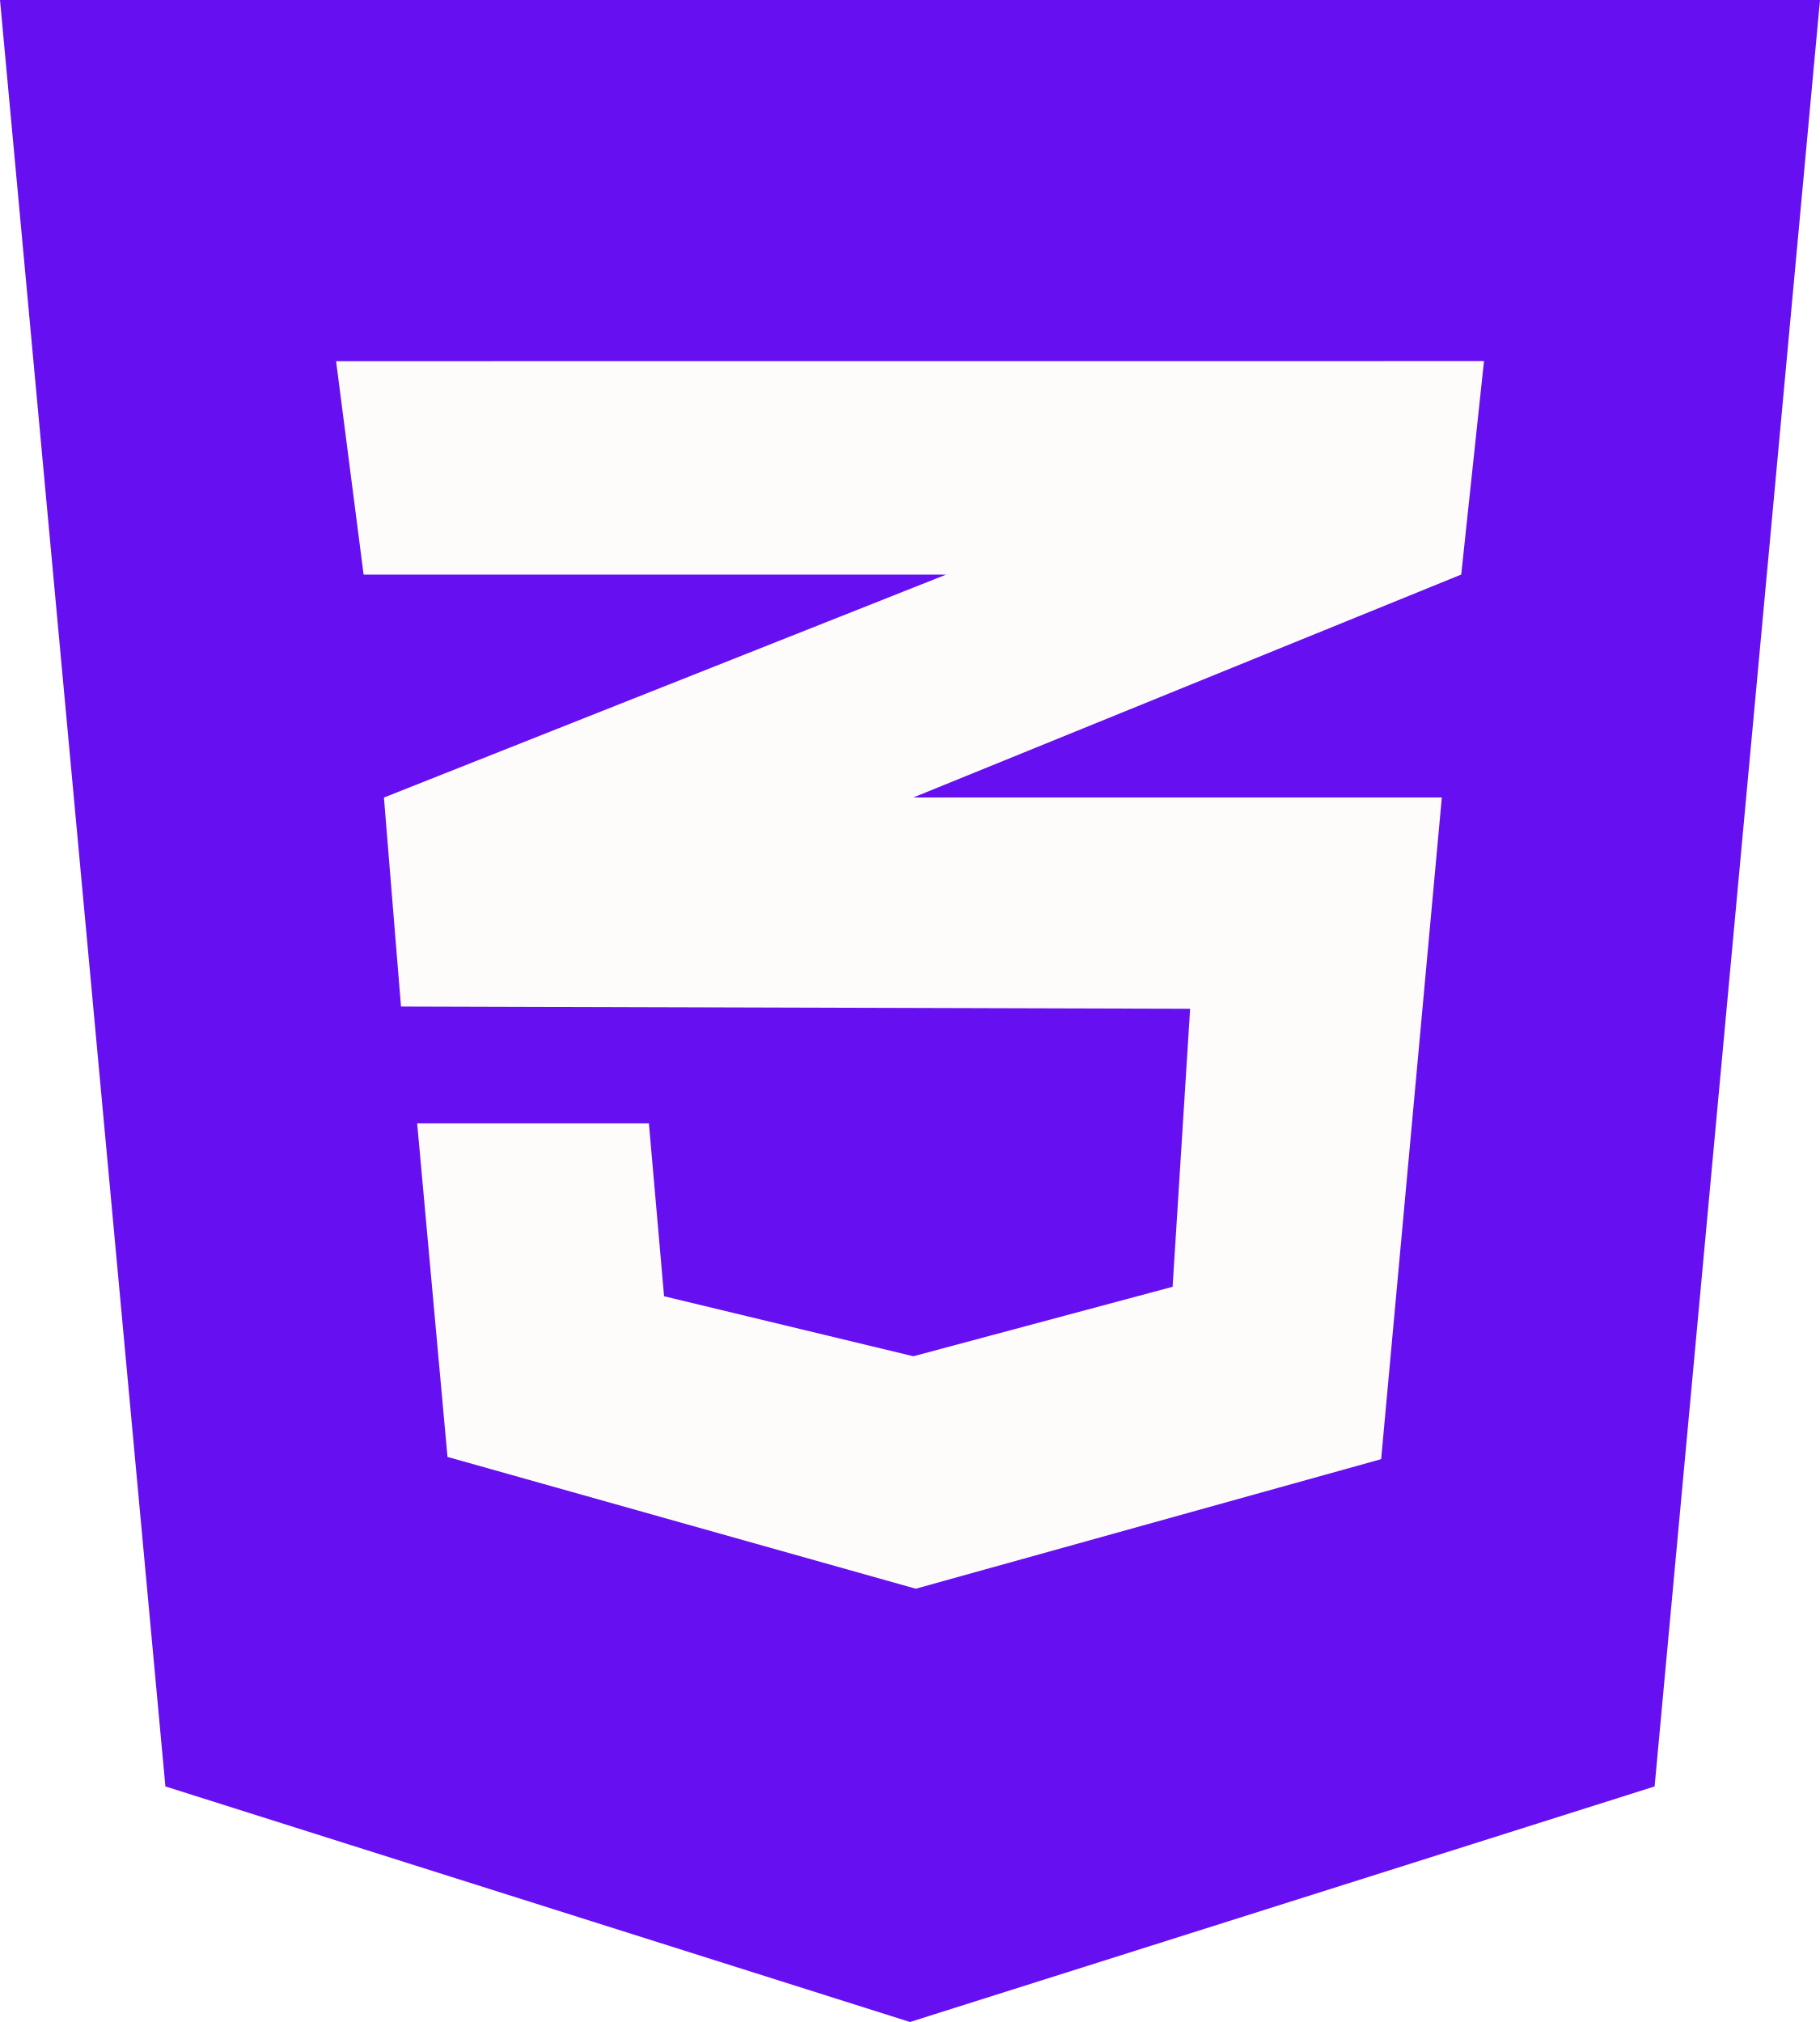
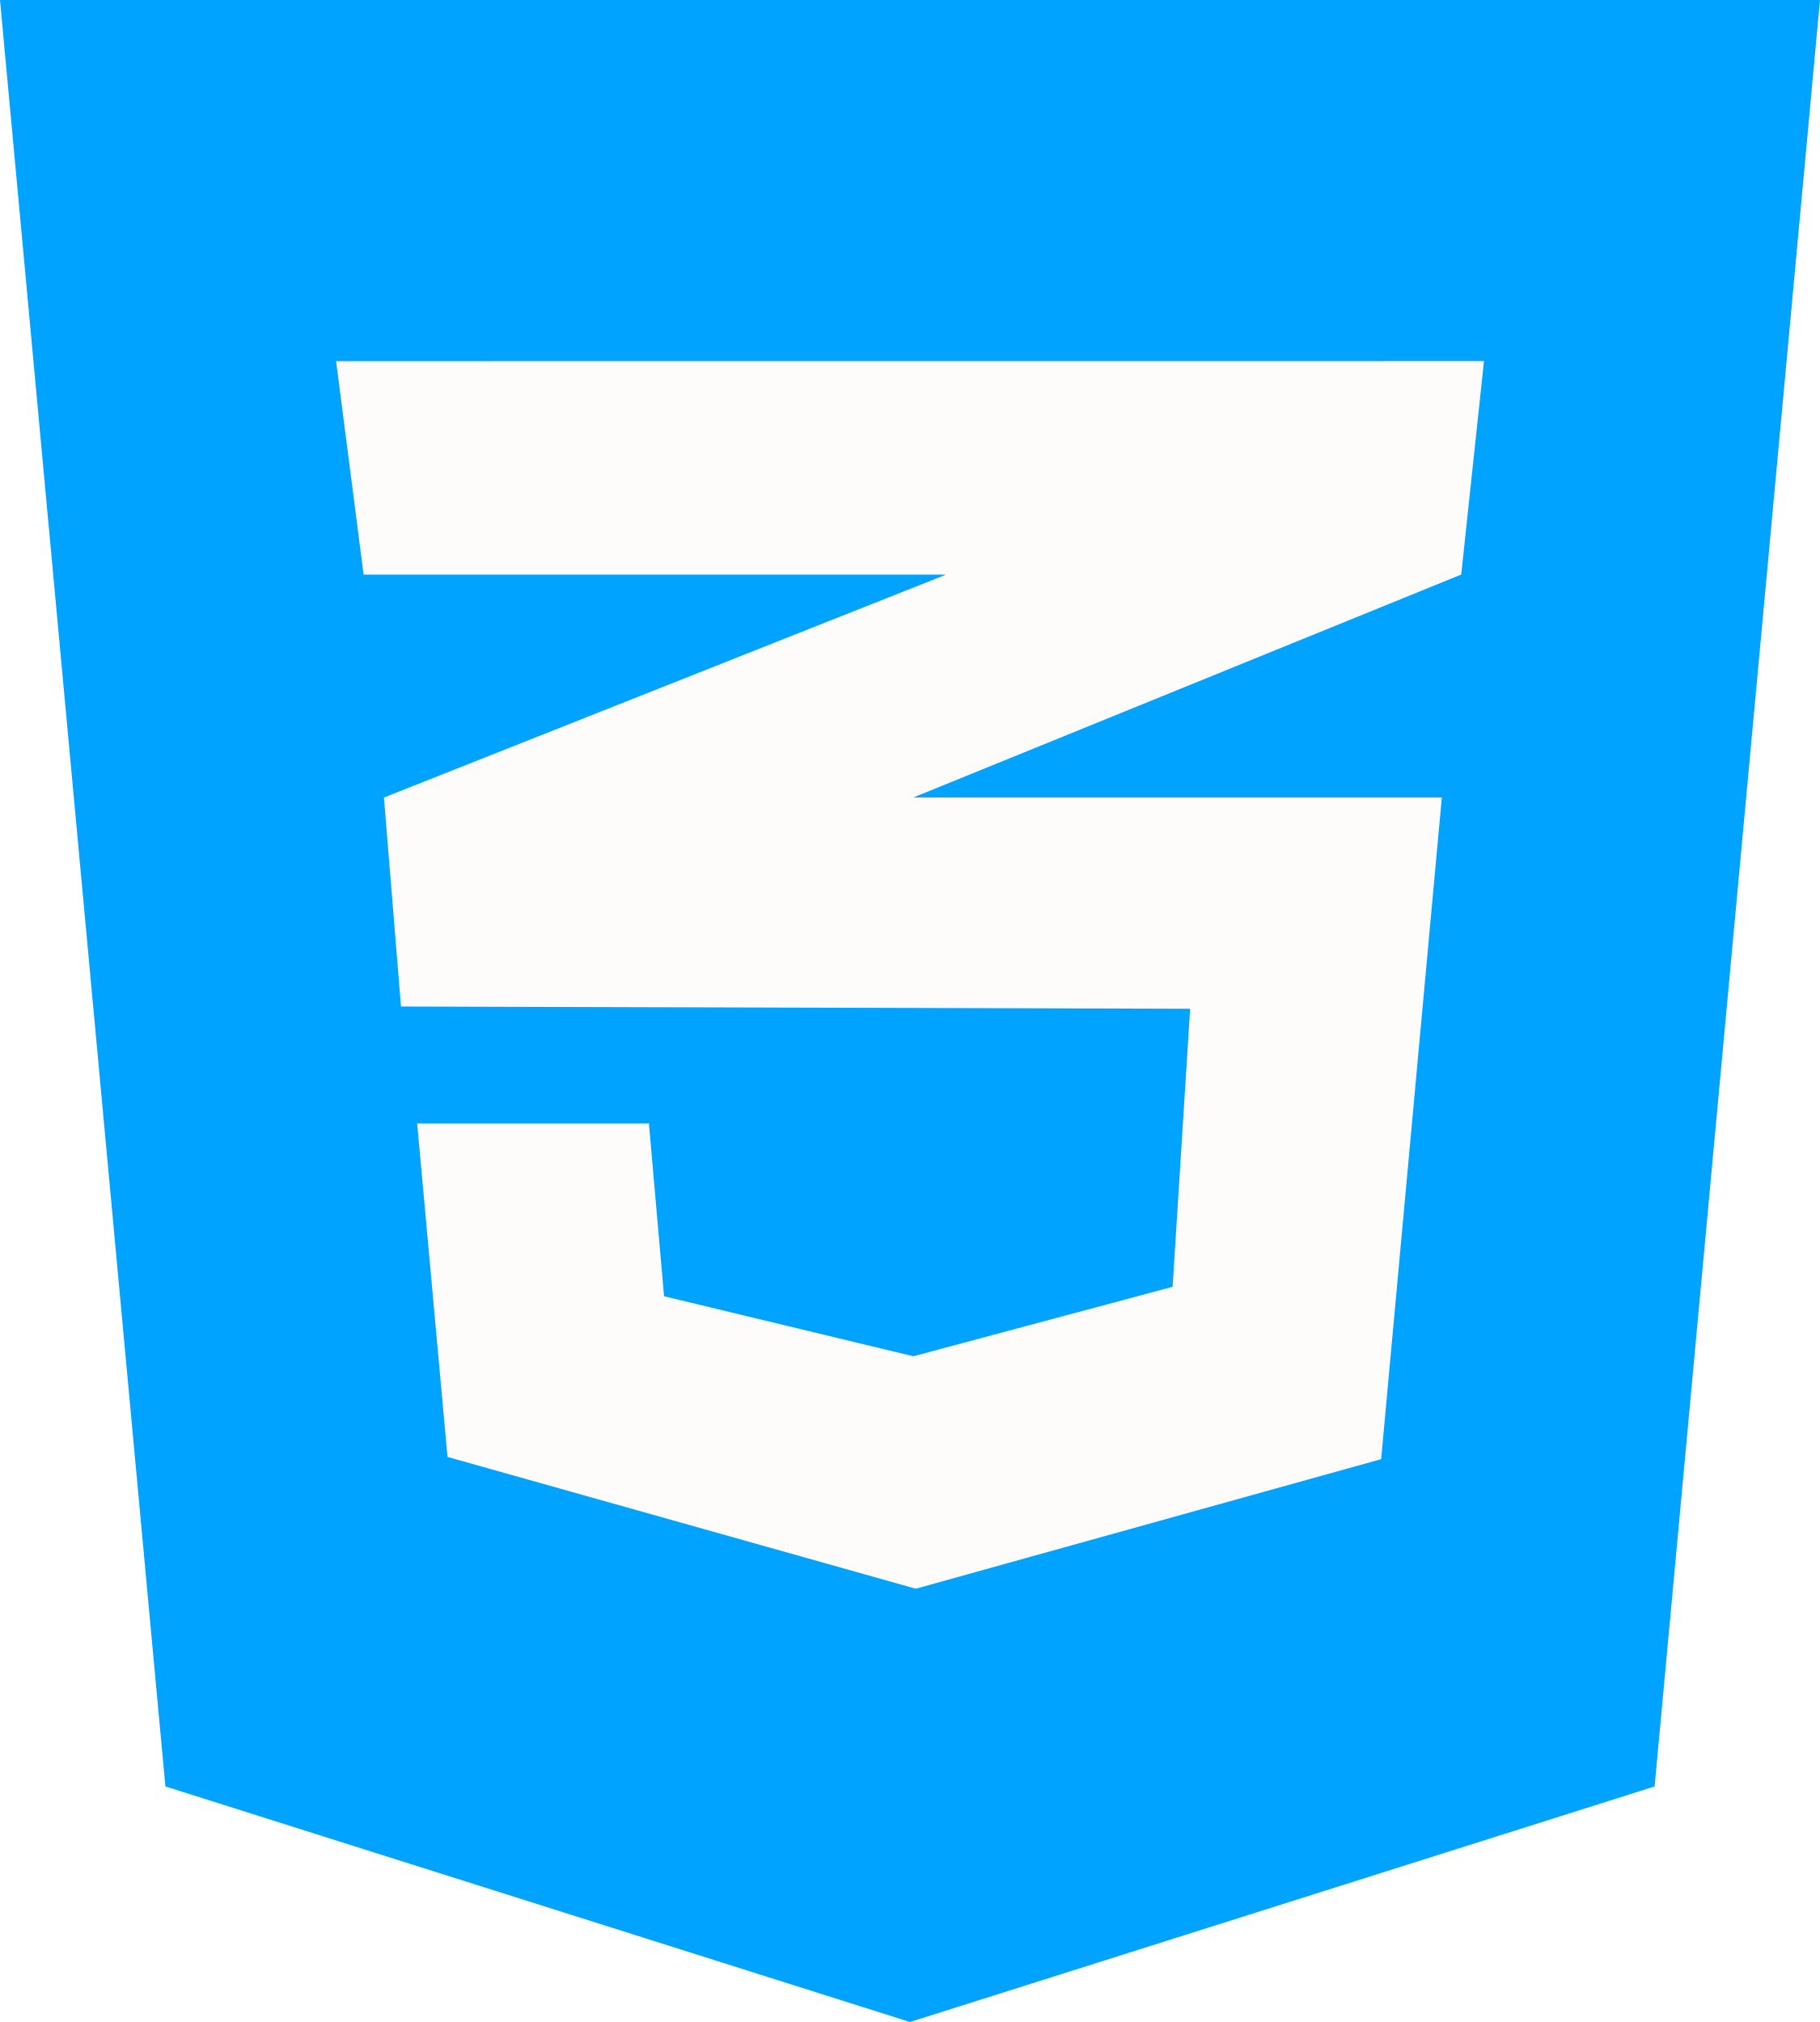
<svg xmlns="http://www.w3.org/2000/svg" width="180" height="200" viewBox="0 0 180 200" fill="none">
  <rect x="22" y="18" width="130" height="145" fill="#FEFBFB" />
-   <path d="M0 0L16.358 176.7L90 200L163.643 176.7L180 0H0ZM146.768 35.714L144.517 56.829L90.33 78.879H142.598L136.597 144.329L90.57 157.143L44.258 144.107L41.258 111.114H64.177L65.677 128.214L90.33 134.15L115.972 127.279L117.705 99.779L39.66 99.557L37.972 78.886L93.57 56.836H35.962L33.24 35.721L146.768 35.714Z" fill="#6610F2" />
+   <path d="M0 0L16.358 176.7L90 200L163.643 176.7L180 0H0ZM146.768 35.714L144.517 56.829L90.33 78.879H142.598L136.597 144.329L90.57 157.143L44.258 144.107L41.258 111.114H64.177L65.677 128.214L90.33 134.15L115.972 127.279L117.705 99.779L39.66 99.557L37.972 78.886L93.57 56.836H35.962L33.24 35.721L146.768 35.714Z" fill="#00a3ff" />
</svg>
